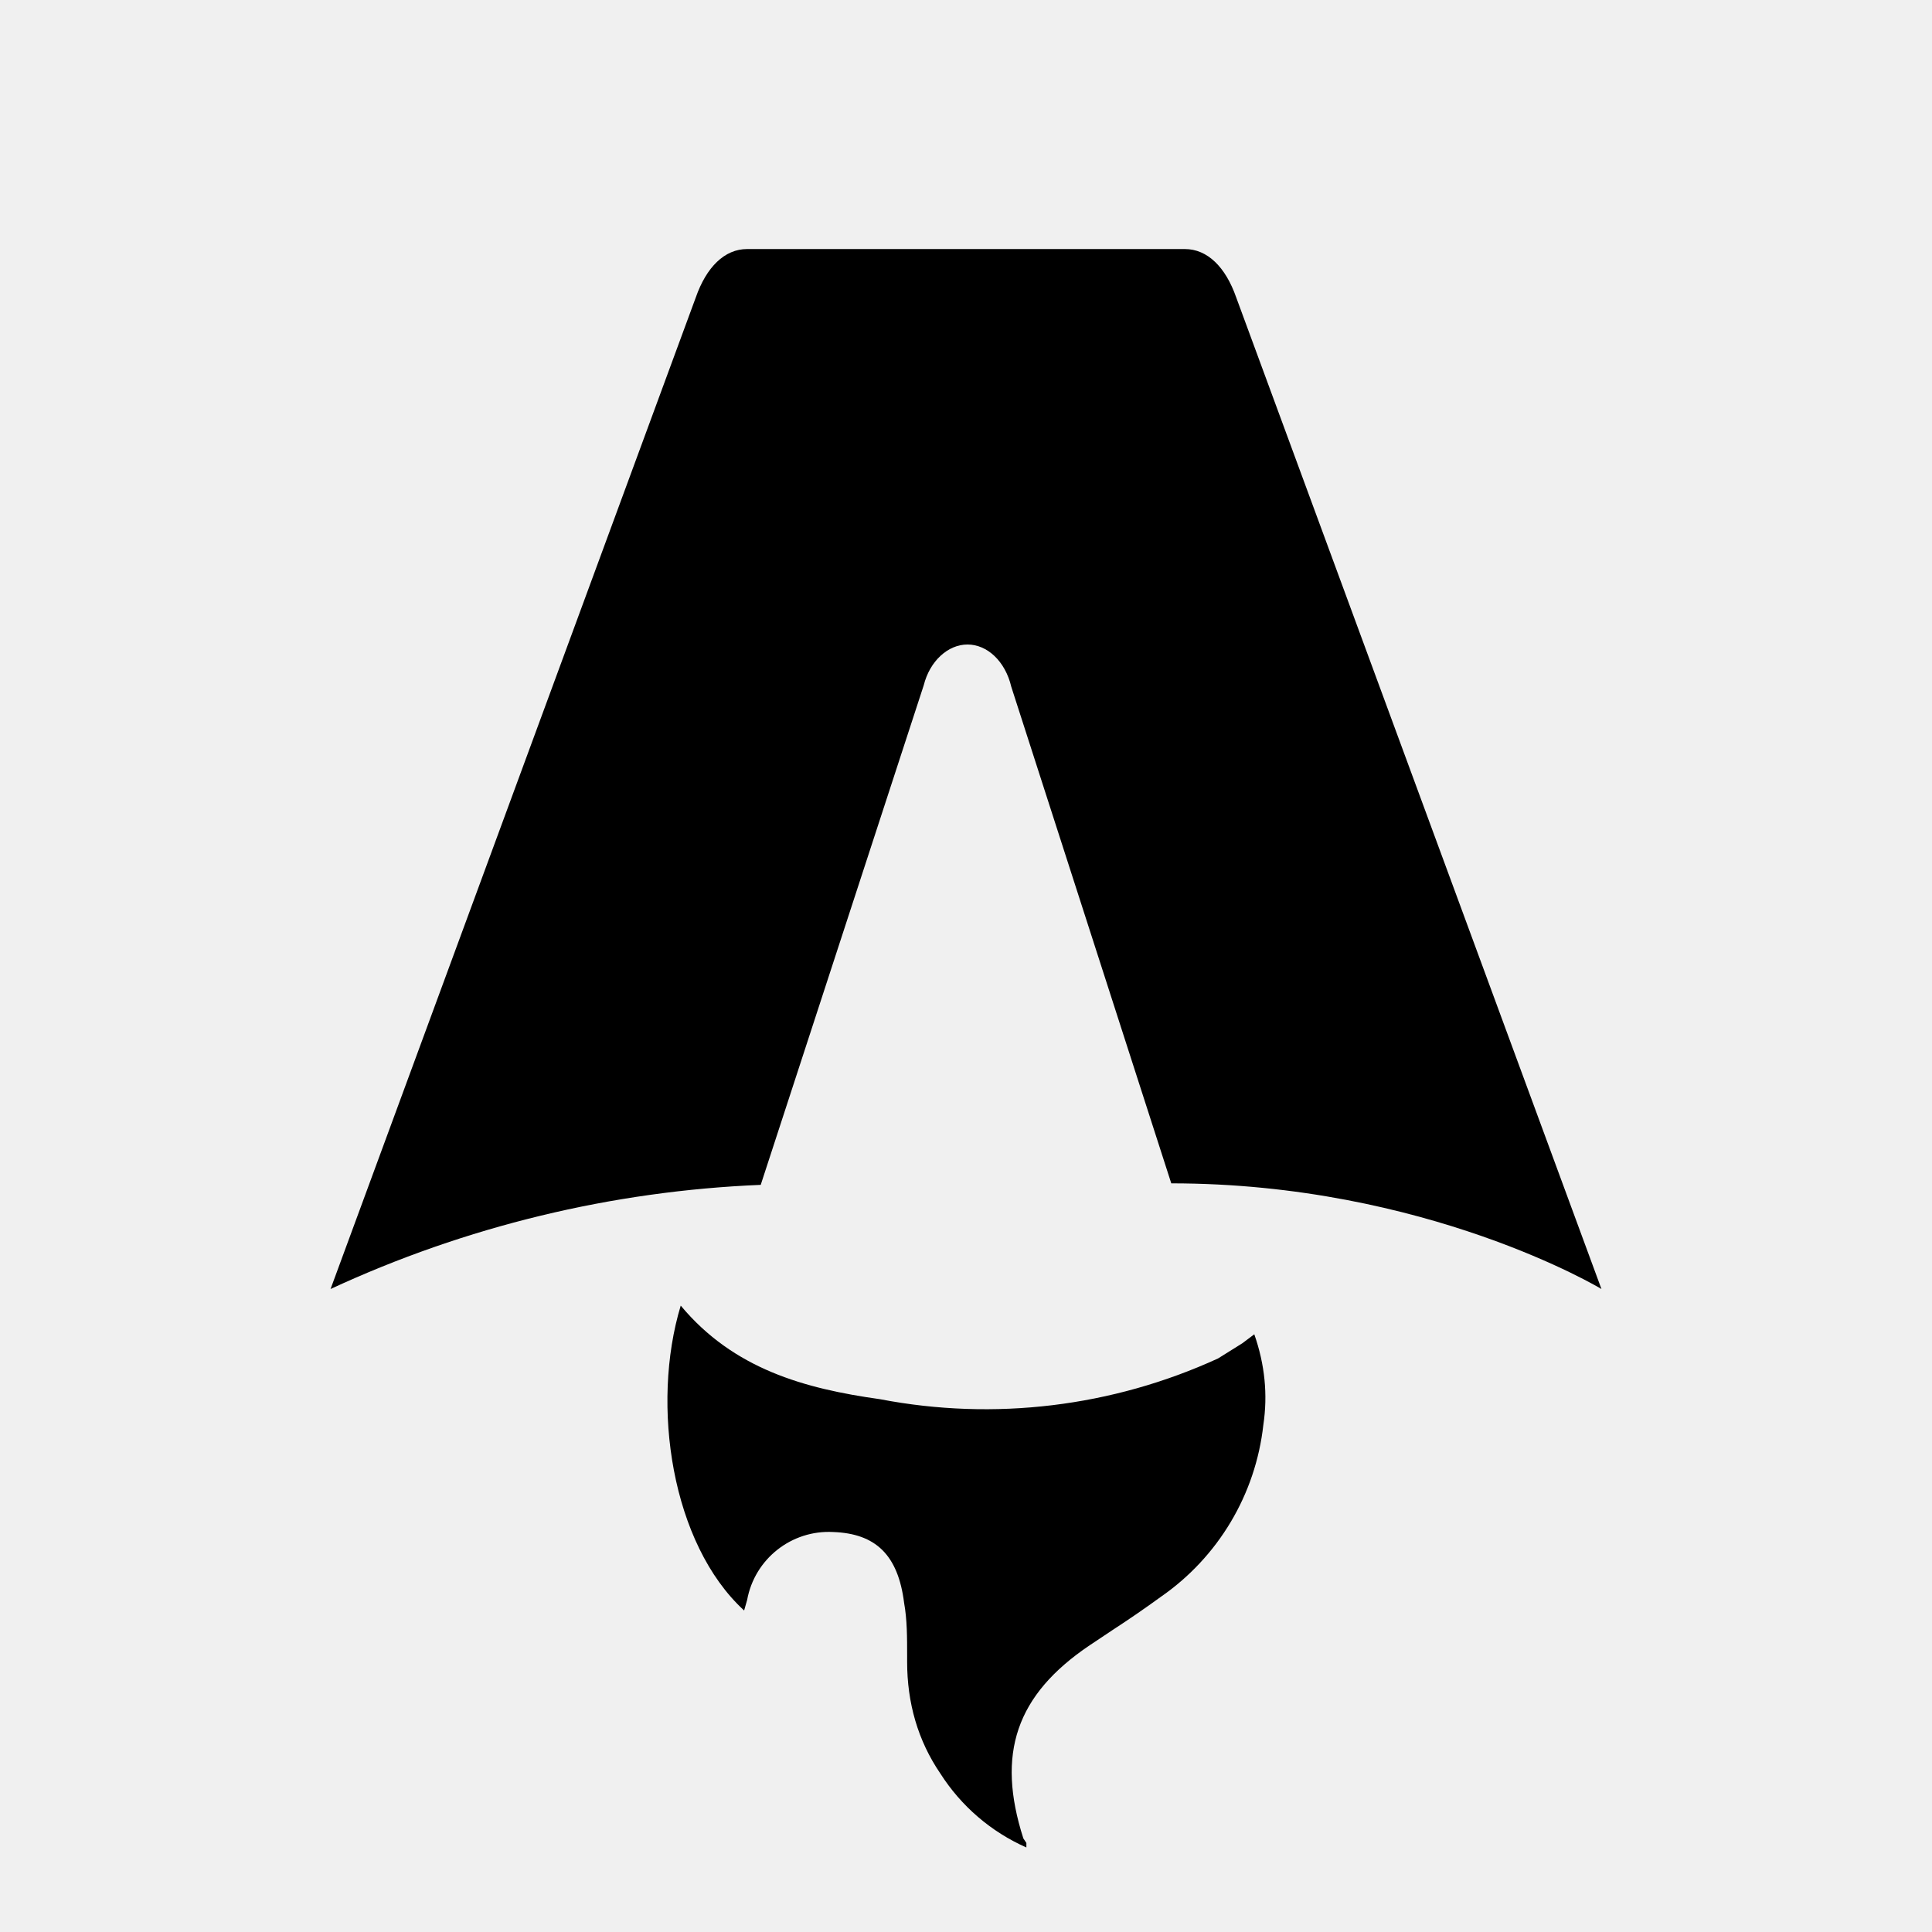
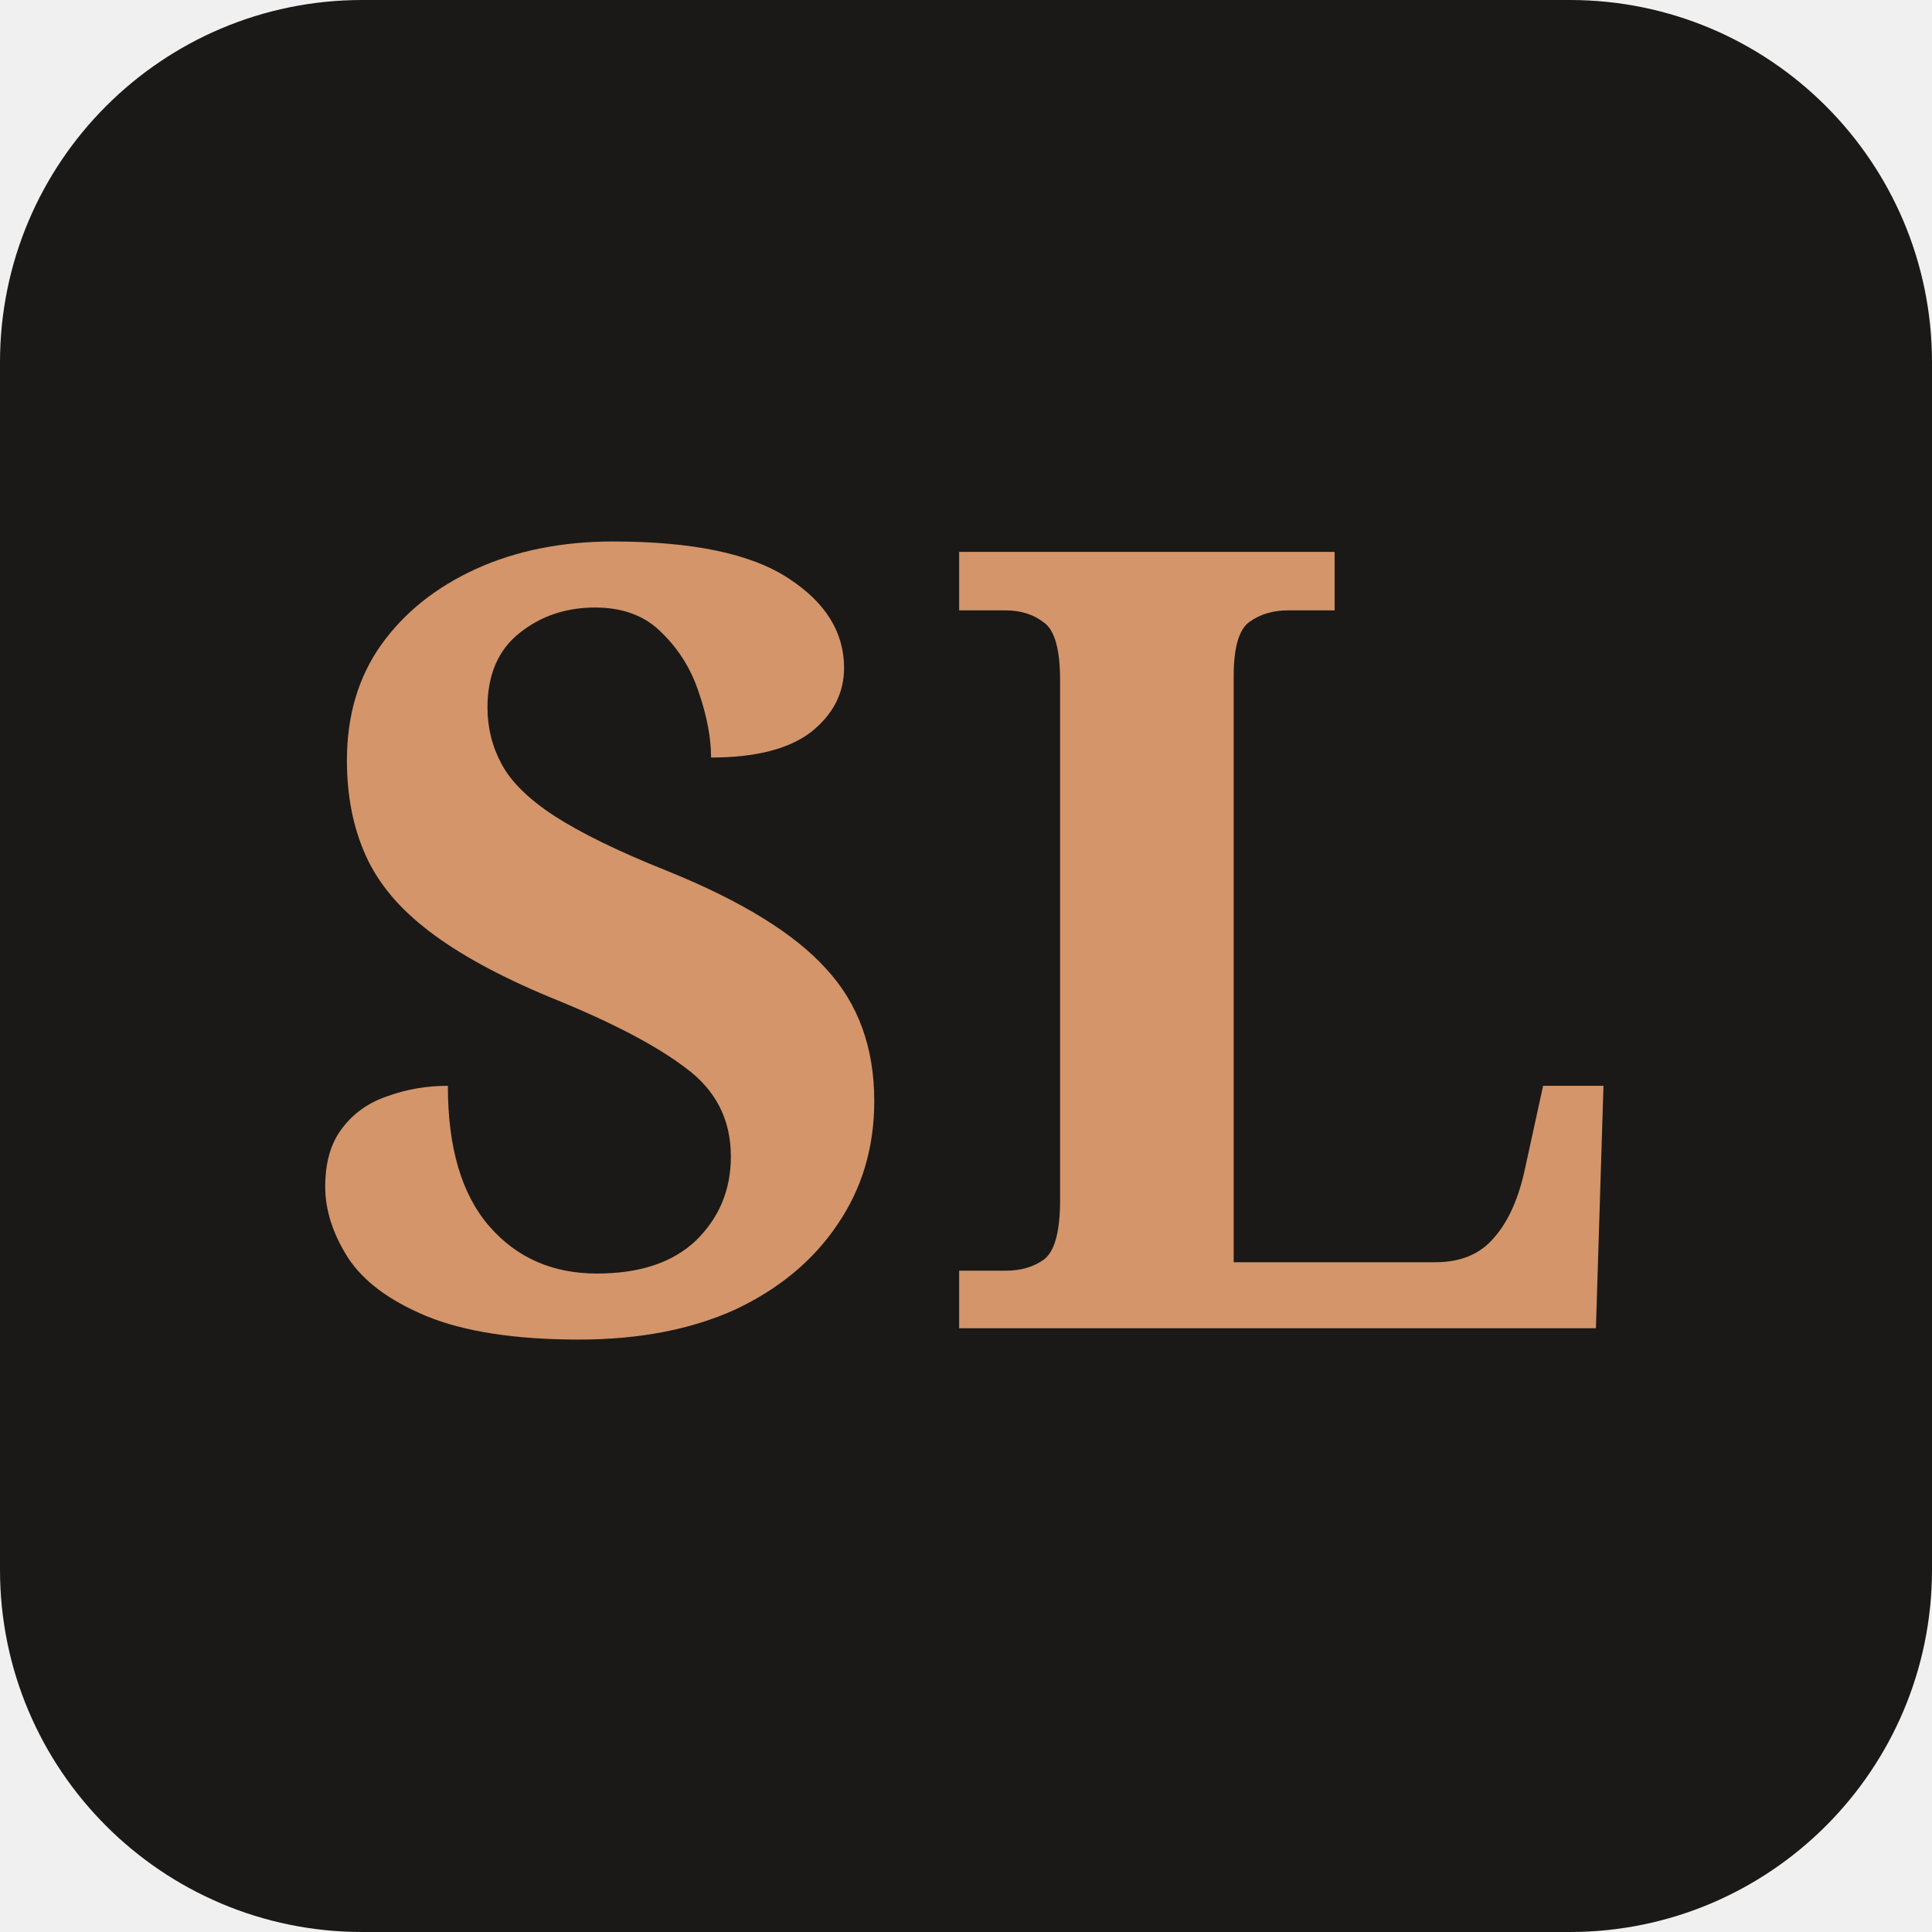
- <svg xmlns="http://www.w3.org/2000/svg" fill="none" viewBox="0 0 128 128">
-   <path d="M50.4 78.5a75.1 75.1 0 0 0-28.5 6.9l24.2-65.7c.7-2 1.9-3.2 3.4-3.2h29c1.5 0 2.7 1.2 3.4 3.2l24.2 65.7s-11.6-7-28.5-7L67 45.5c-.4-1.7-1.6-2.8-2.9-2.8-1.3 0-2.5 1.1-2.9 2.7L50.4 78.5Zm-1.1 28.2Zm-4.2-20.2c-2 6.6-.6 15.8 4.2 20.2a17.5 17.5 0 0 1 .2-.7 5.5 5.5 0 0 1 5.7-4.5c2.8.1 4.3 1.5 4.7 4.7.2 1.1.2 2.3.2 3.5v.4c0 2.7.7 5.2 2.2 7.4a13 13 0 0 0 5.7 4.9v-.3l-.2-.3c-1.8-5.6-.5-9.5 4.4-12.8l1.5-1a73 73 0 0 0 3.2-2.2 16 16 0 0 0 6.8-11.4c.3-2 .1-4-.6-6l-.8.6-1.6 1a37 37 0 0 1-22.4 2.7c-5-.7-9.7-2-13.2-6.2Z" />
-   <style>
-         path { fill: #000; }
-         @media (prefers-color-scheme: dark) {
-             path { fill: #FFF; }
-         }
-     </style>
+ <svg xmlns="http://www.w3.org/2000/svg" viewBox="0 0 32 32">
+   <rect width="32" height="32" rx="6" fill="#1a1917" />
+   <text x="16" y="22" text-anchor="middle" font-family="Georgia, serif" font-weight="bold" font-size="18" fill="#D4956A">SL</text>
</svg>
